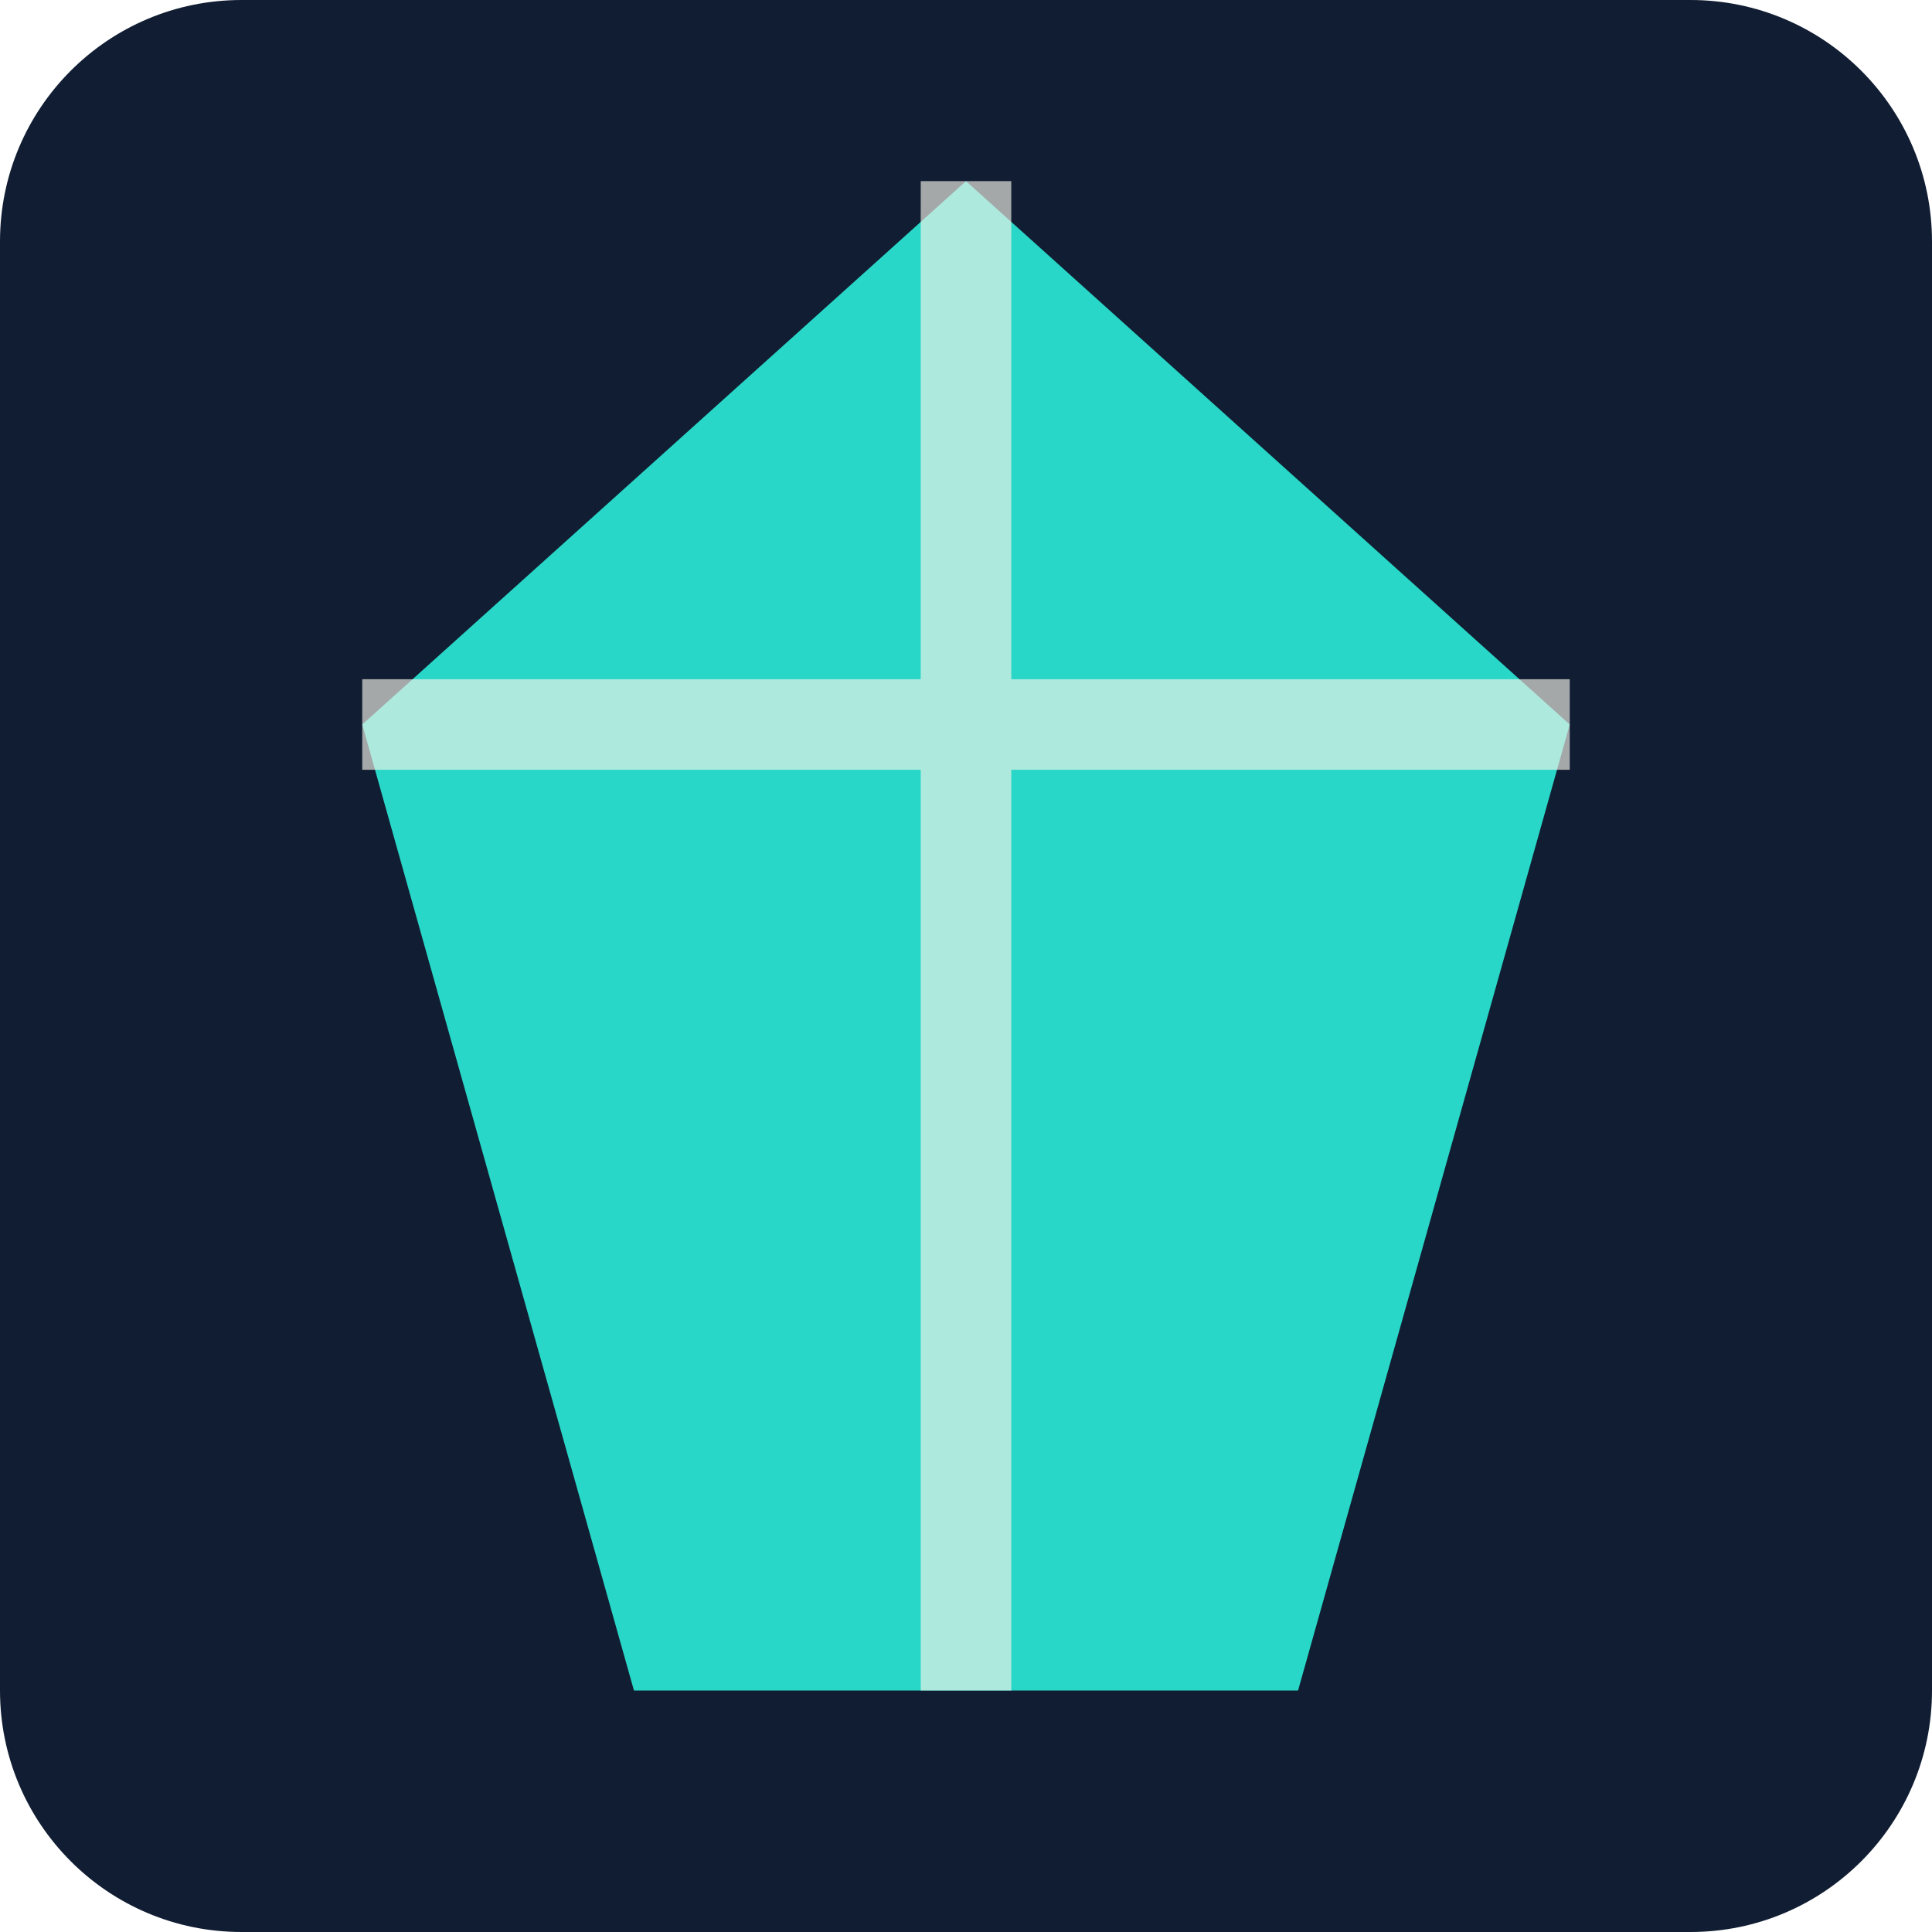
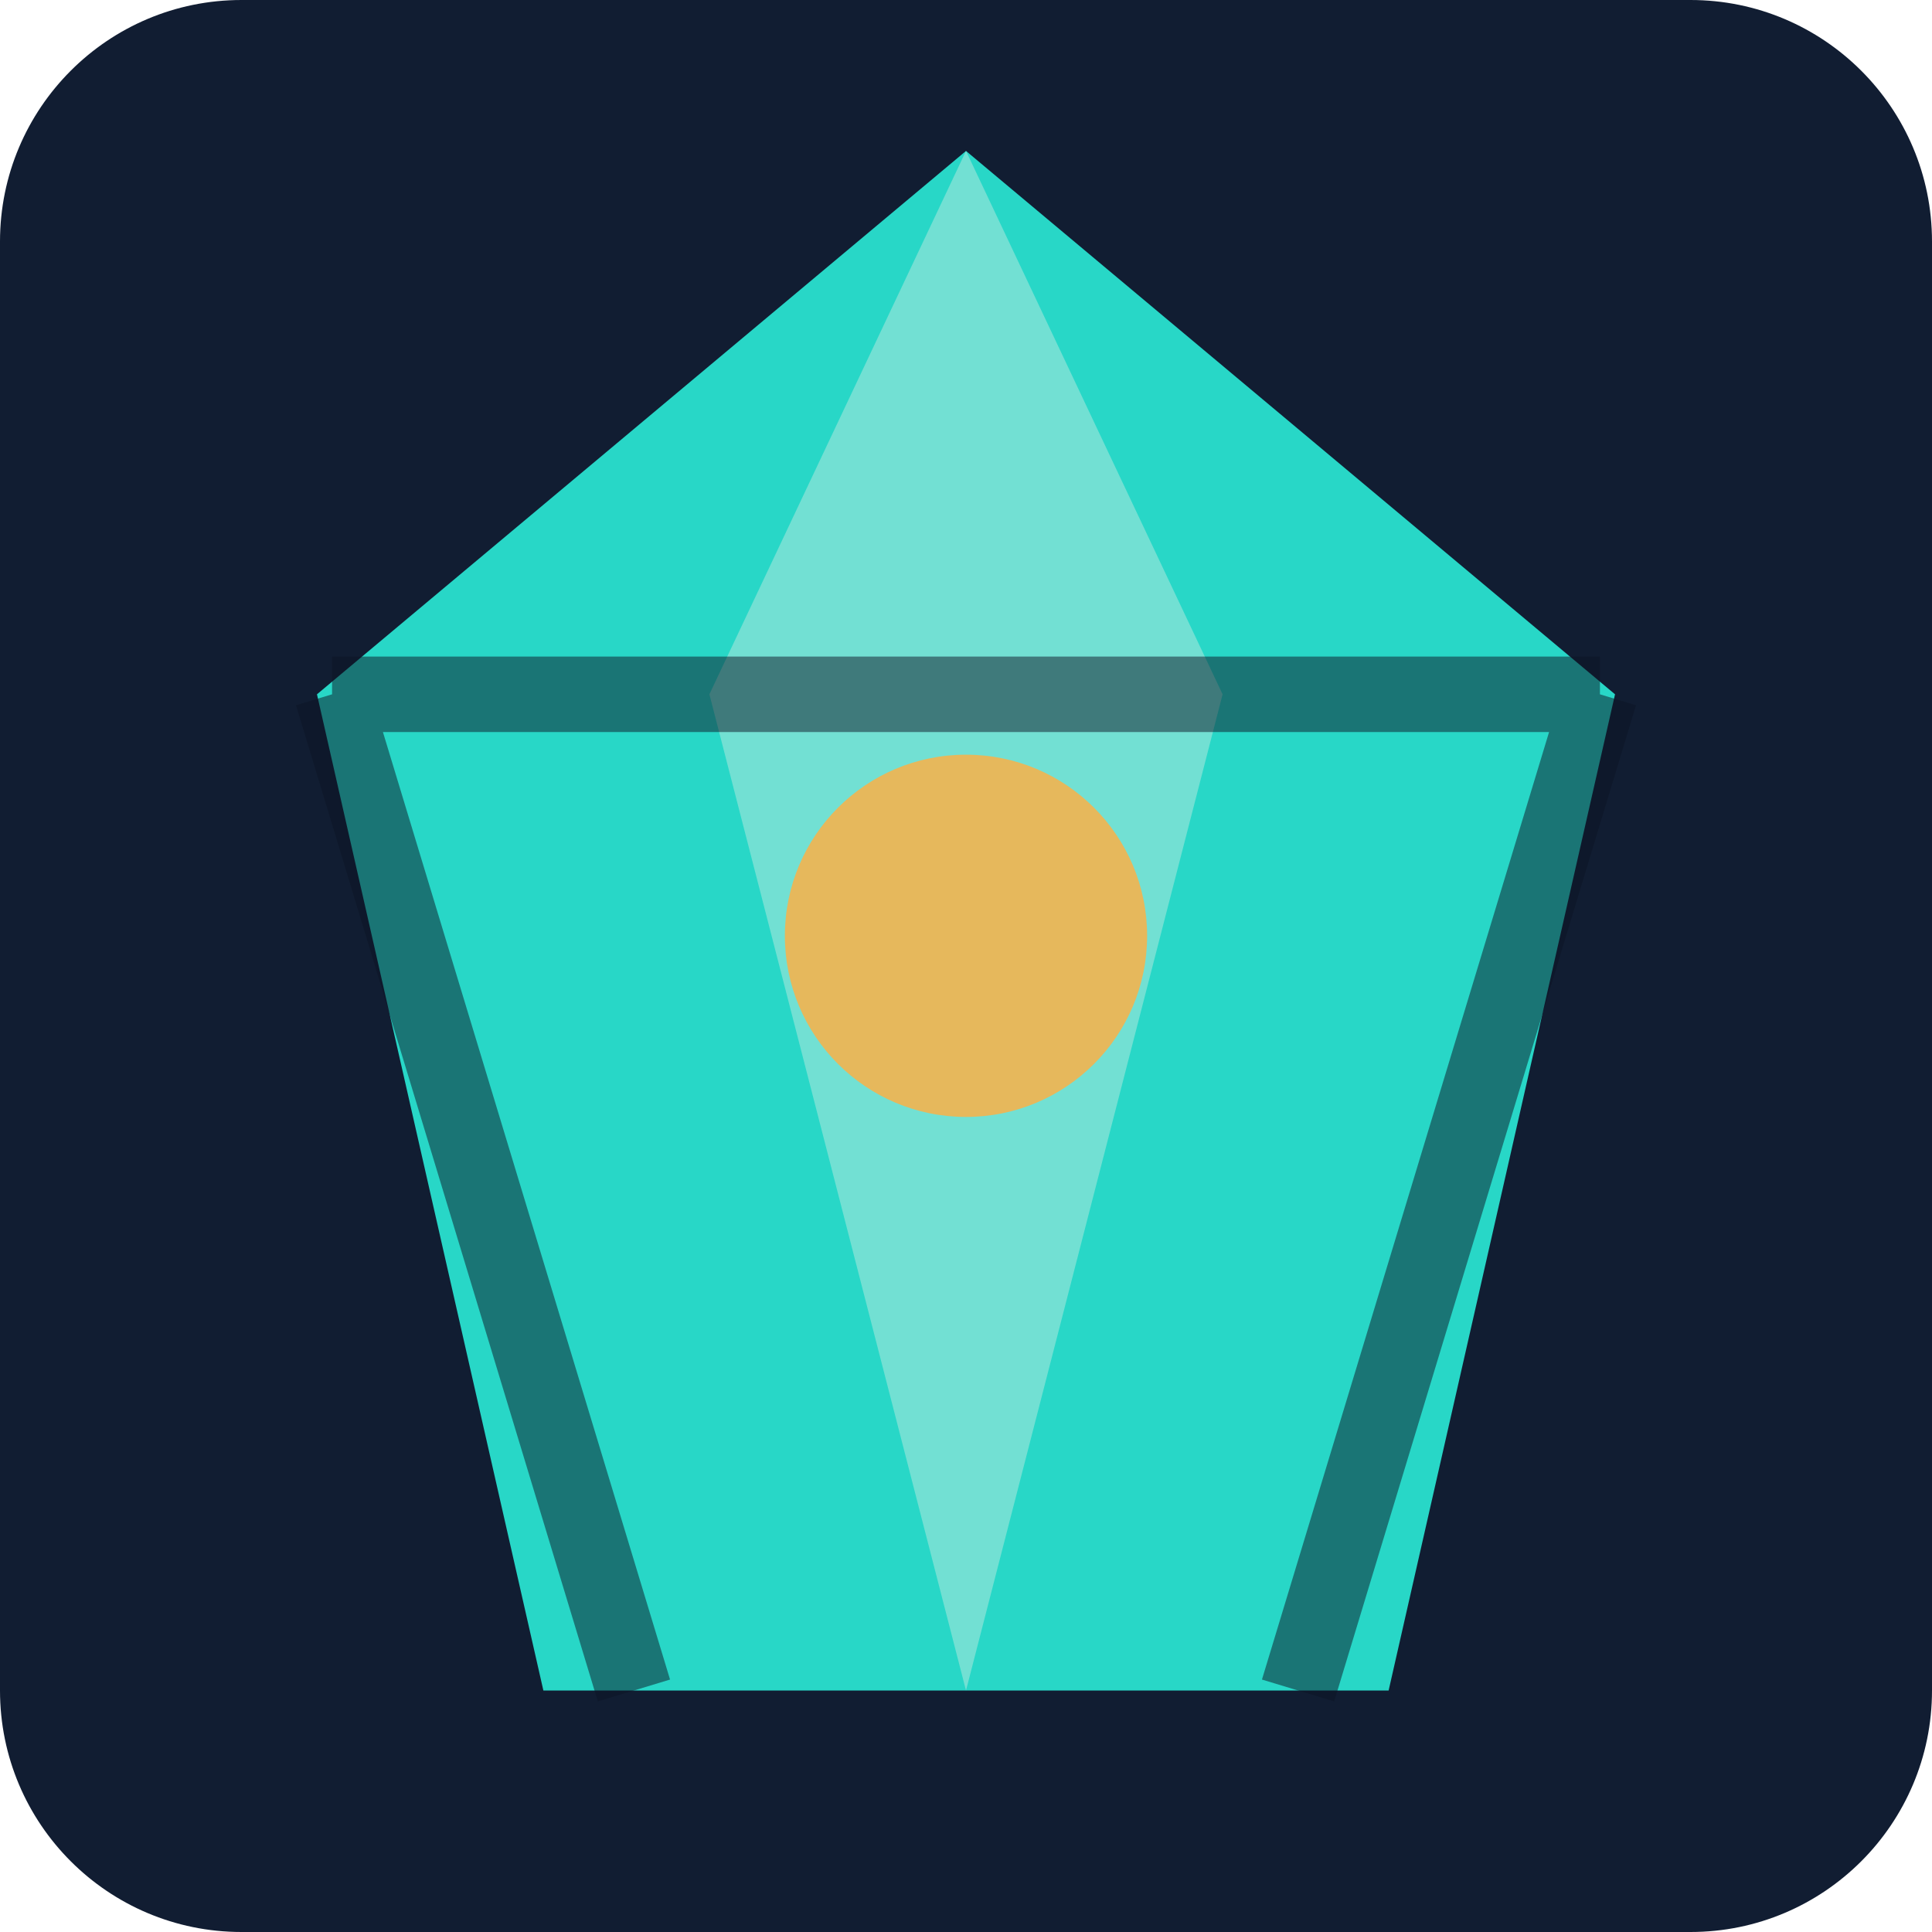
<svg xmlns="http://www.w3.org/2000/svg" width="128" height="128" viewBox="0 0 128 128">
  <rect width="128" height="128" rx="16" fill="#111D32" />
-   <path d="M64 12l40 36-18 64H42L24 48z" fill="#28D7C7" />
-   <path d="M64 12v100M24 48h80" stroke="#F5F2EA" stroke-width="6" opacity=".65" />
+   <path d="M64 10l43 36-15 66H36L21 46z" fill="#28D7C7" />
+   <path d="M64 10l17 36-17 66-17-66z" fill="#F5F2EA" opacity=".36" />
+   <path d="M22 46h84M42 112l-20-66M86 112l20-66" stroke="#0B1324" stroke-width="5" opacity=".5" />
+   <circle cx="64" cy="62" r="12" fill="#E6B85C" />
</svg>
